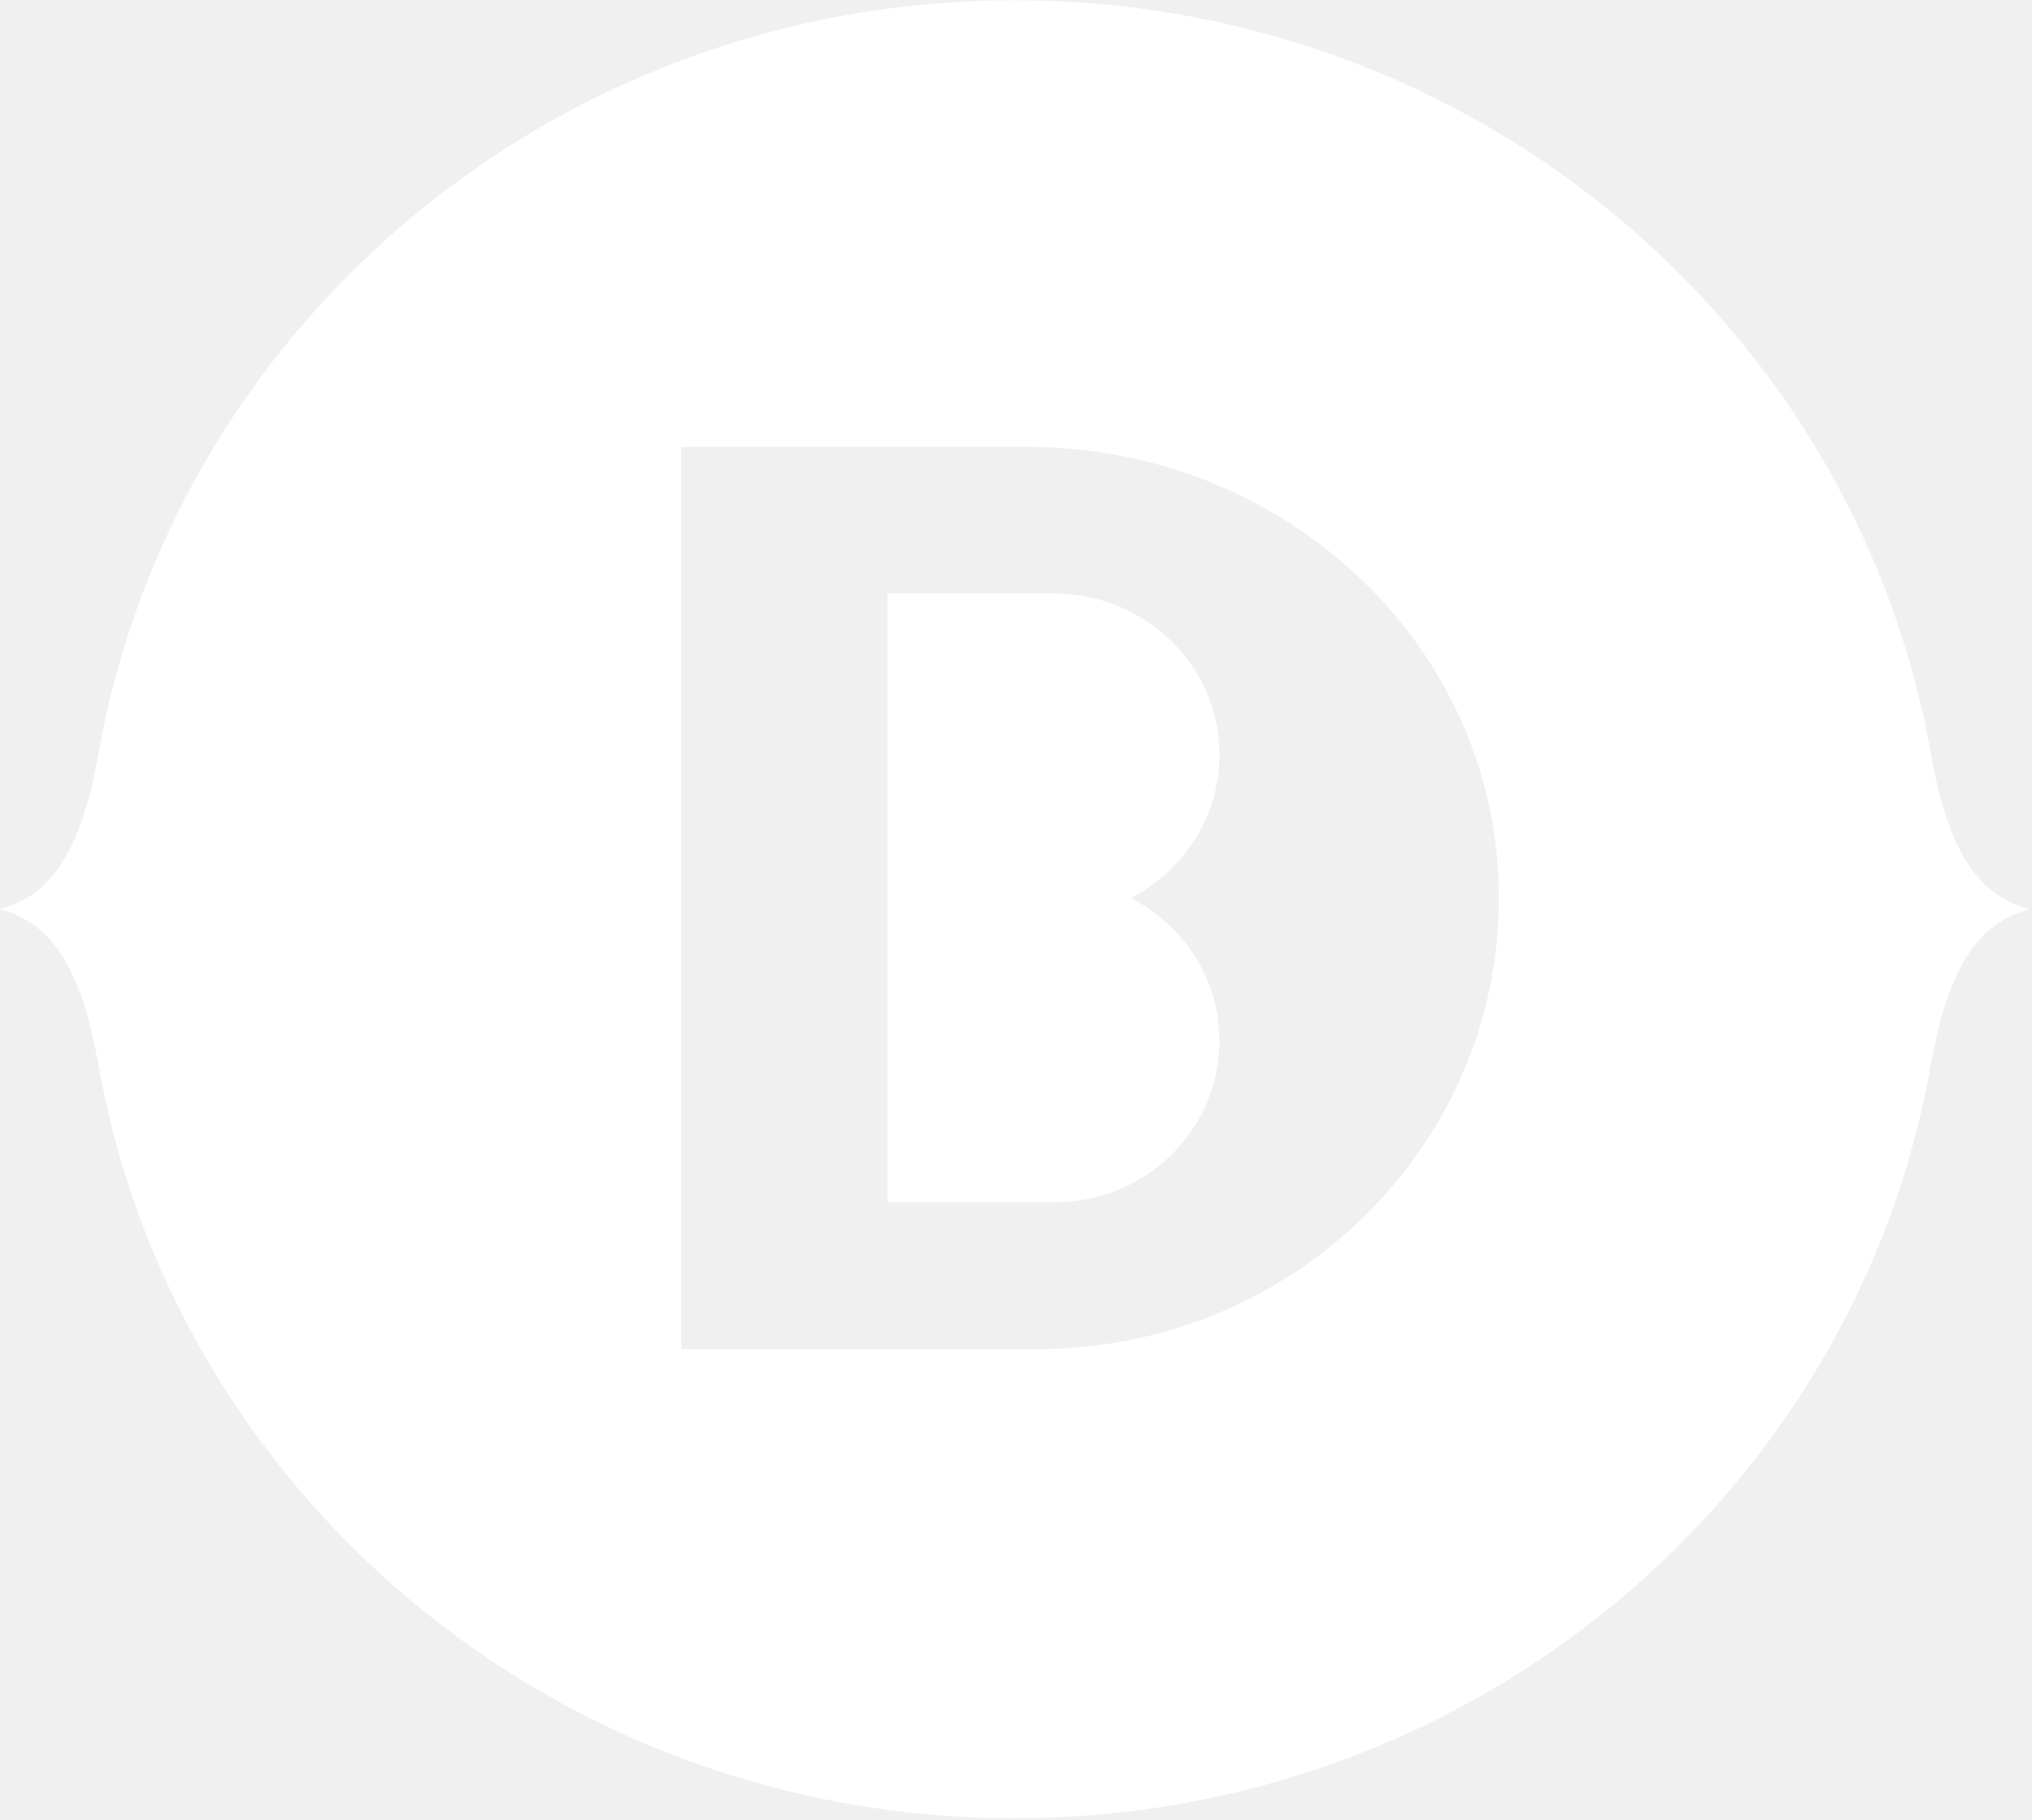
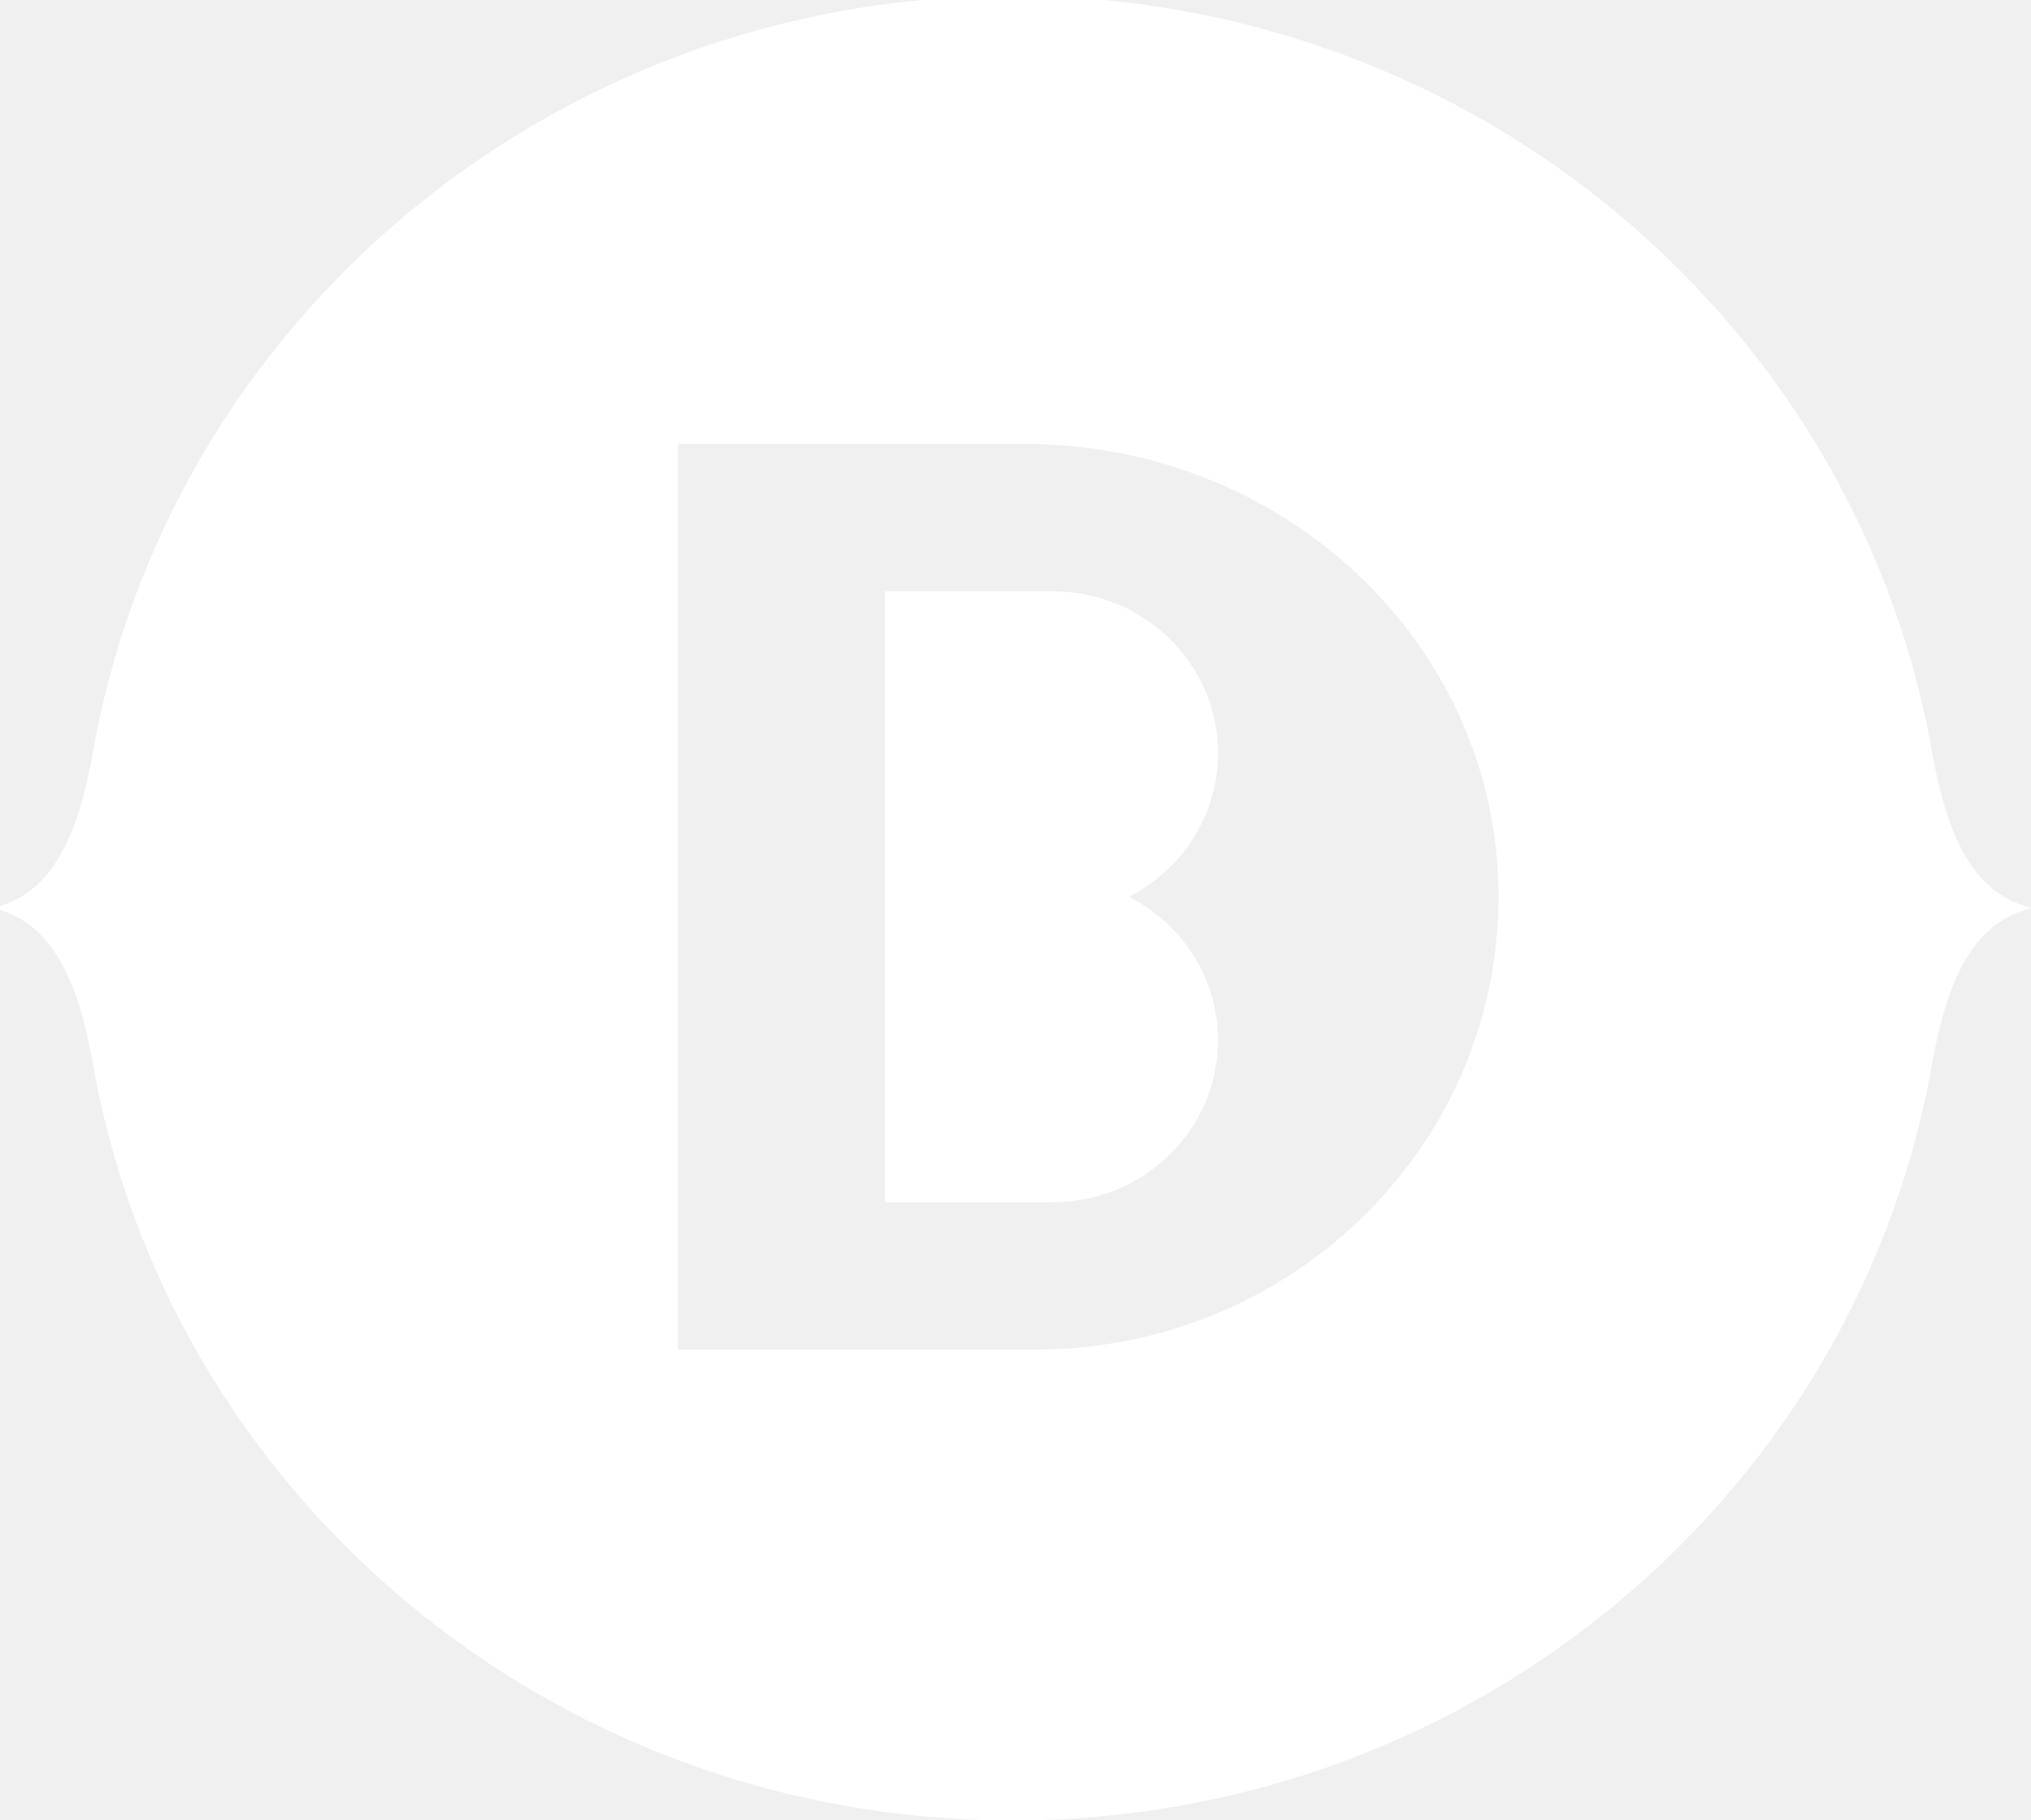
- <svg xmlns="http://www.w3.org/2000/svg" width="100%" height="100%" viewBox="0 0 555 497" version="1.1" xml:space="preserve" style="fill-rule:evenodd;clip-rule:evenodd;stroke-linejoin:round;stroke-miterlimit:2;">
-   <g transform="matrix(2.56524,0,0,2.50727,-932.045,-3224.08)">
+ <svg xmlns="http://www.w3.org/2000/svg" width="100%" height="100%" viewBox="0 0 250 224" version="1.1" xml:space="preserve" style="fill-rule:evenodd;clip-rule:evenodd;stroke-linejoin:round;stroke-miterlimit:2;">
+   <g transform="matrix(1.16029,0,0,1.13407,-422.293,-1458.85)">
    <g>
      <path d="M472.603,1334.56L435.877,1334.56L435.877,1432.85L473.787,1432.85C499.827,1432.85 521.137,1412.59 522.822,1386.98C524.717,1358.19 501.458,1334.56 472.603,1334.56ZM579.418,1384.93C575.772,1386 571.334,1388.51 569.093,1400.97L569.074,1400.97C561.406,1448.03 520.591,1483.95 471.371,1483.95C422.149,1483.95 381.335,1448.03 373.668,1400.97L373.648,1400.97C371.407,1388.51 366.969,1386 363.323,1384.93C366.969,1383.87 371.407,1381.35 373.648,1368.89L373.668,1368.89C381.335,1321.84 422.149,1285.92 471.371,1285.92C520.591,1285.92 561.406,1321.84 569.074,1368.89L569.093,1368.89C571.334,1381.35 575.772,1383.87 579.418,1384.93ZM483.72,1383.71C489.335,1386.64 493.174,1392.51 493.174,1399.28C493.174,1408.99 485.305,1416.86 475.598,1416.86L457.833,1416.86L457.833,1350.55L475.598,1350.55C485.305,1350.55 493.174,1358.42 493.174,1368.13C493.174,1374.9 489.335,1380.77 483.72,1383.71Z" style="fill:white;fill-rule:nonzero;" />
    </g>
  </g>
</svg>
